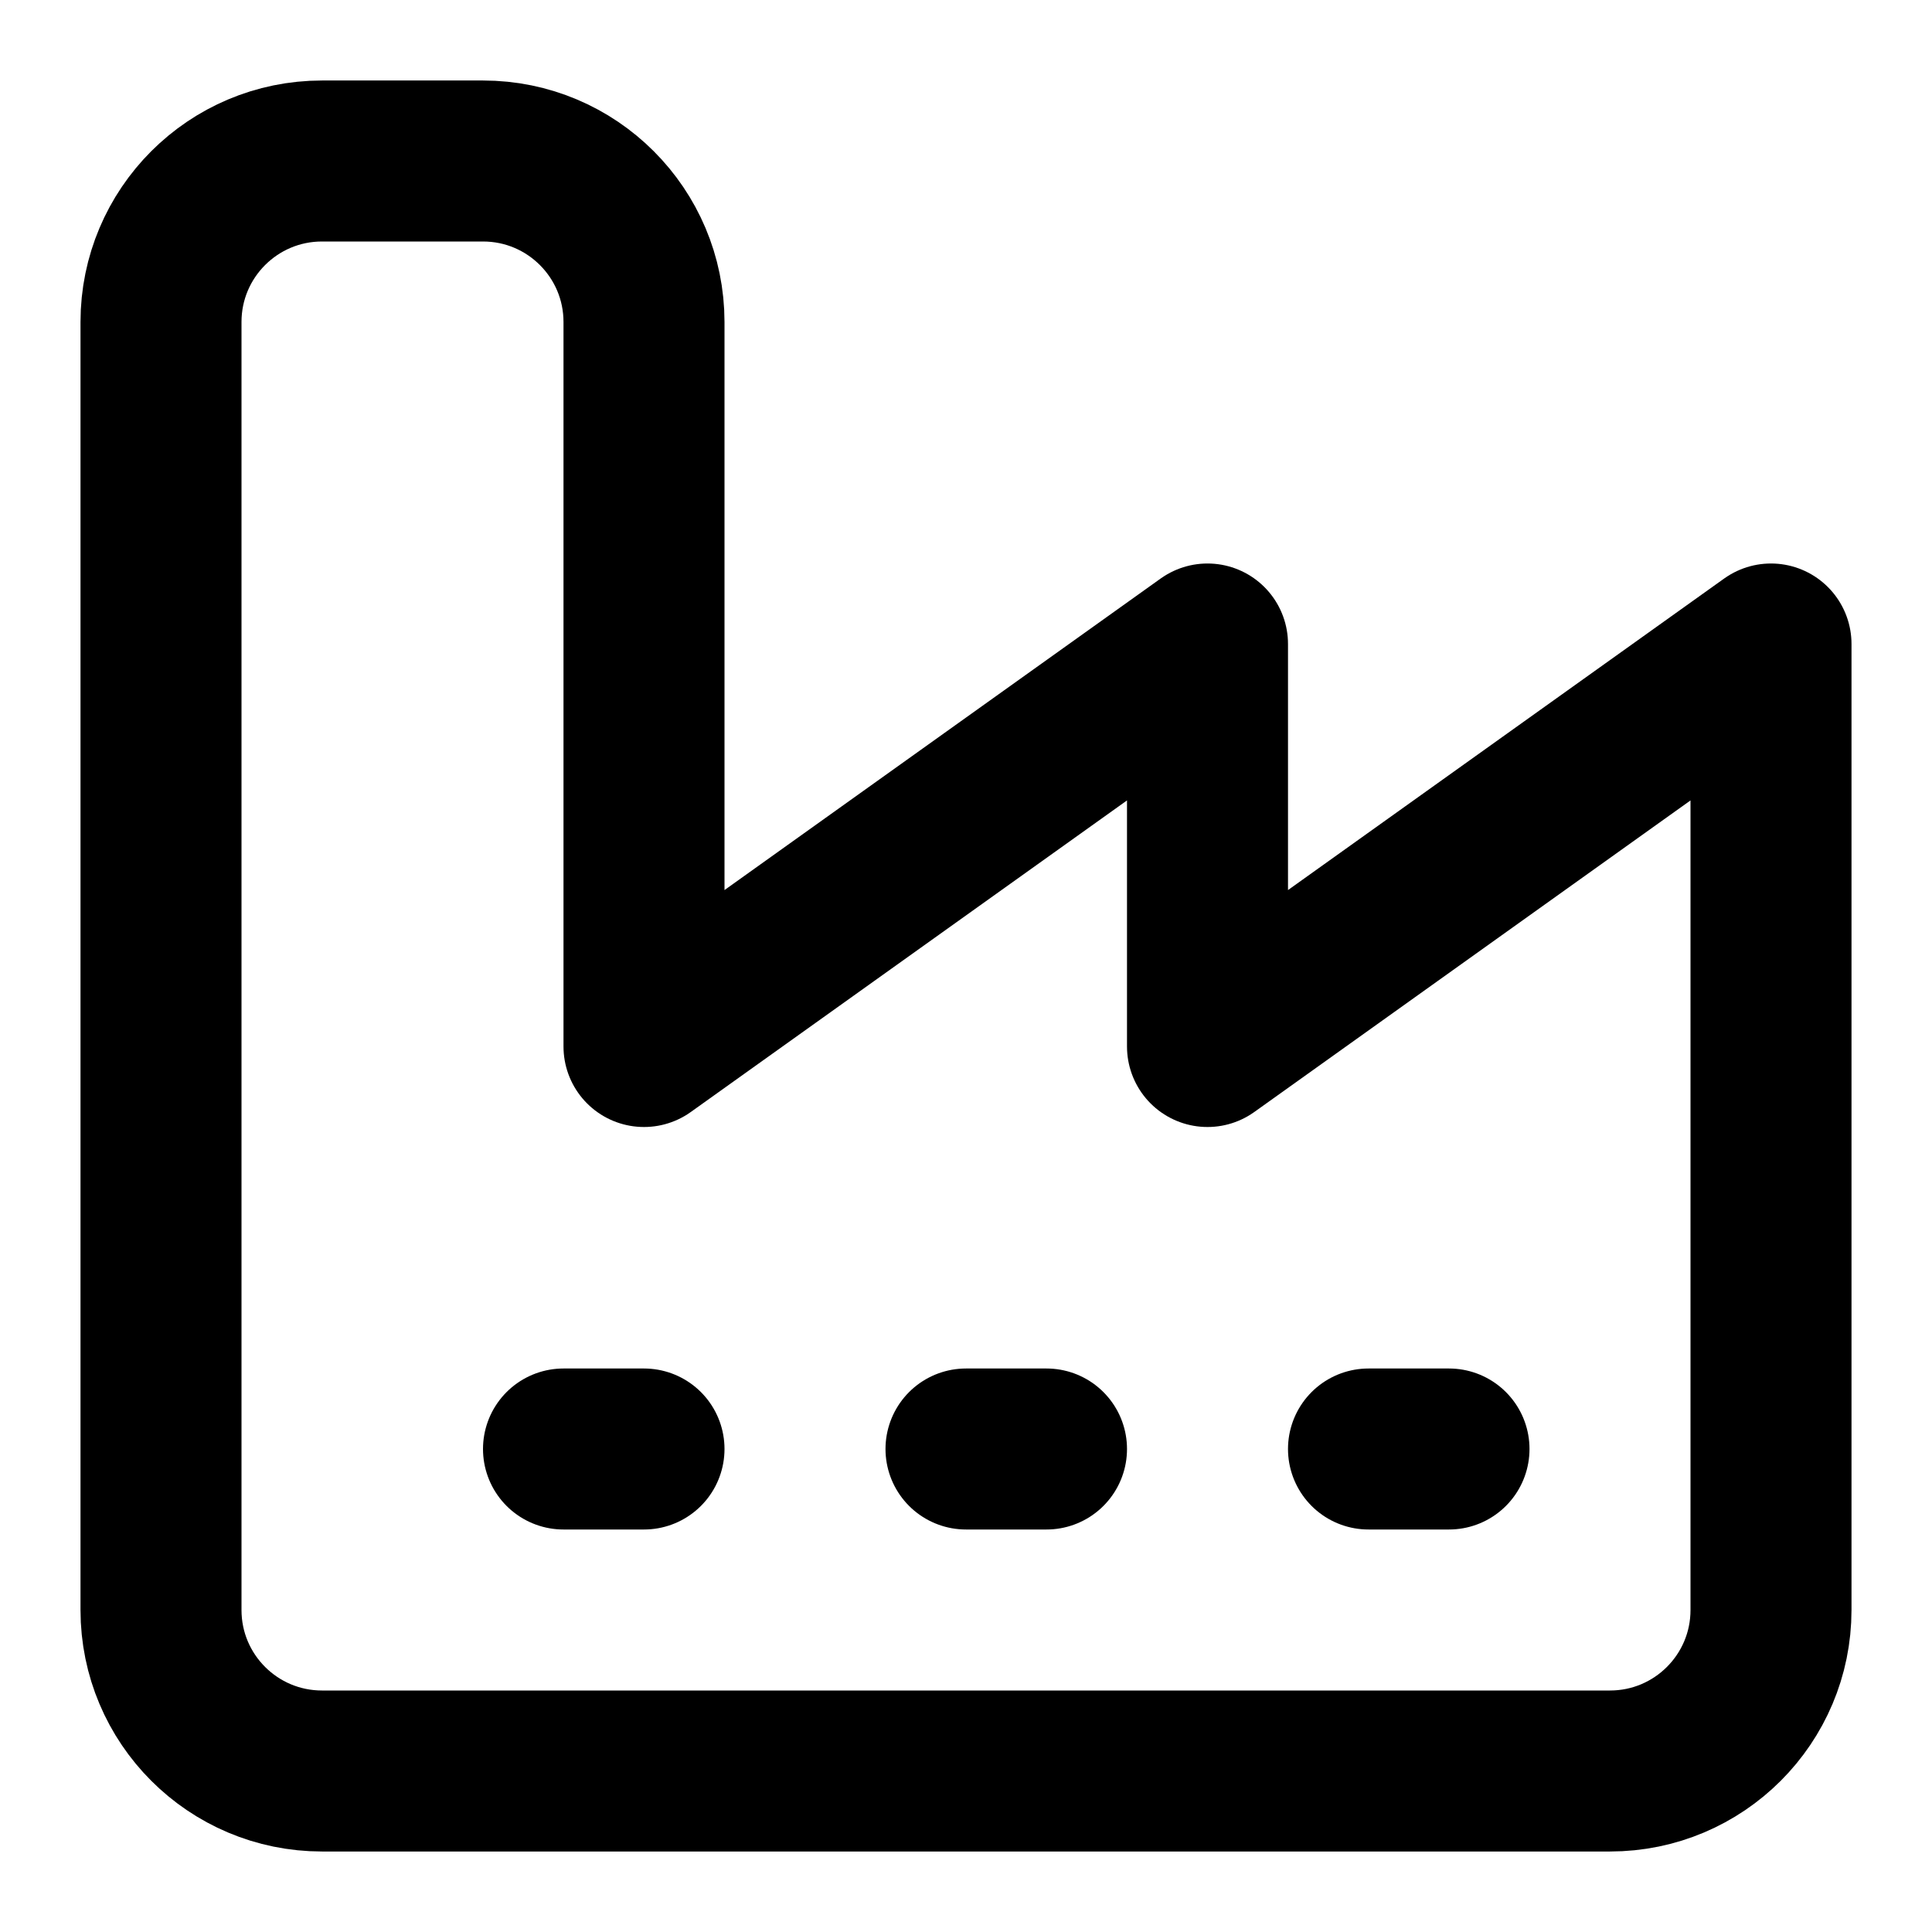
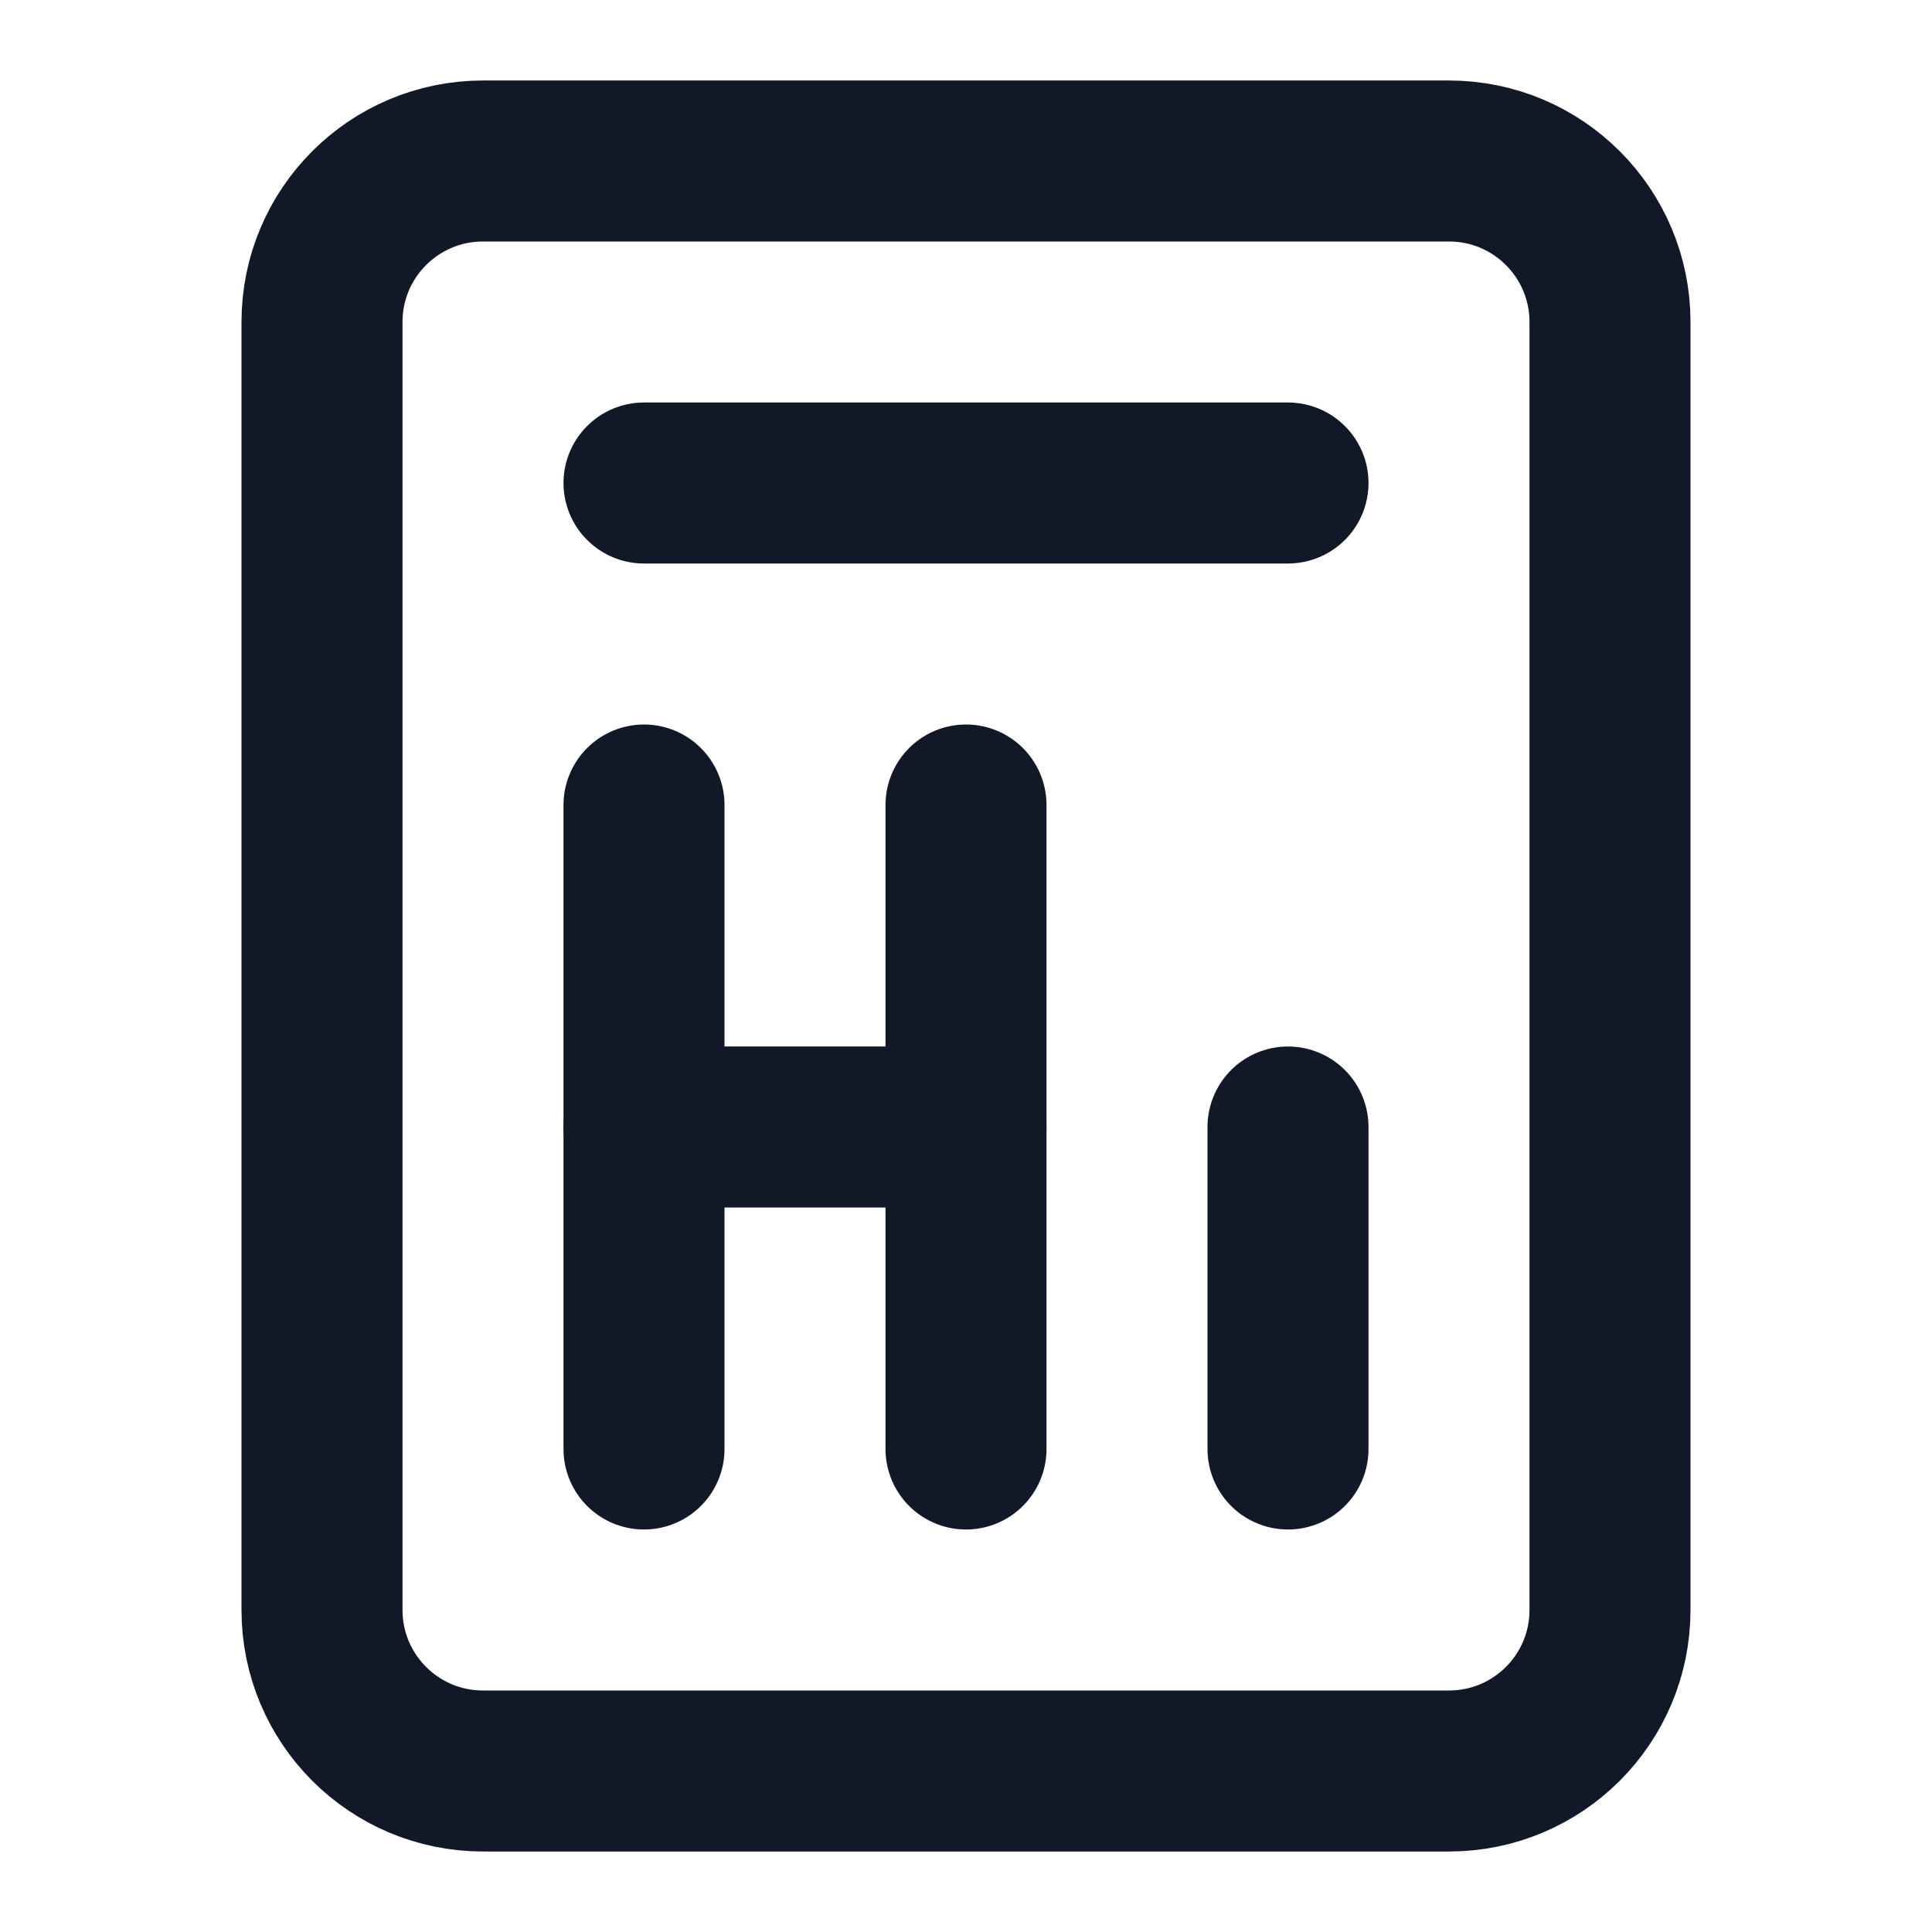
- <svg xmlns="http://www.w3.org/2000/svg" width="256" height="256" viewBox="0 0 24 24" fill="none" stroke="currentColor" stroke-width="2" stroke-linecap="round" stroke-linejoin="round" class="lucide lucide-factory">
-   <path d="M2 20a2 2 0 0 0 2 2h16a2 2 0 0 0 2-2V8l-7 5V8l-7 5V4a2 2 0 0 0-2-2H4a2 2 0 0 0-2 2Z" />
-   <path d="M17 18h1" />
-   <path d="M12 18h1" />
-   <path d="M7 18h1" />
+ <svg xmlns="http://www.w3.org/2000/svg" width="256" height="256" viewBox="0 0 24 24" fill="none" stroke="#111827" stroke-width="2" stroke-linecap="round" stroke-linejoin="round">
+   <rect width="16" height="20" x="4" y="2" rx="2" />
+   <line x1="8" x2="16" y1="6" y2="6" />
+   <line x1="16" y1="14" x2="16" y2="18" />
+   <line x1="12" y1="10" x2="12" y2="18" />
+   <line x1="8" y1="10" x2="8" y2="18" />
+   <line x1="8" y1="14" x2="12" y2="14" />
</svg>
